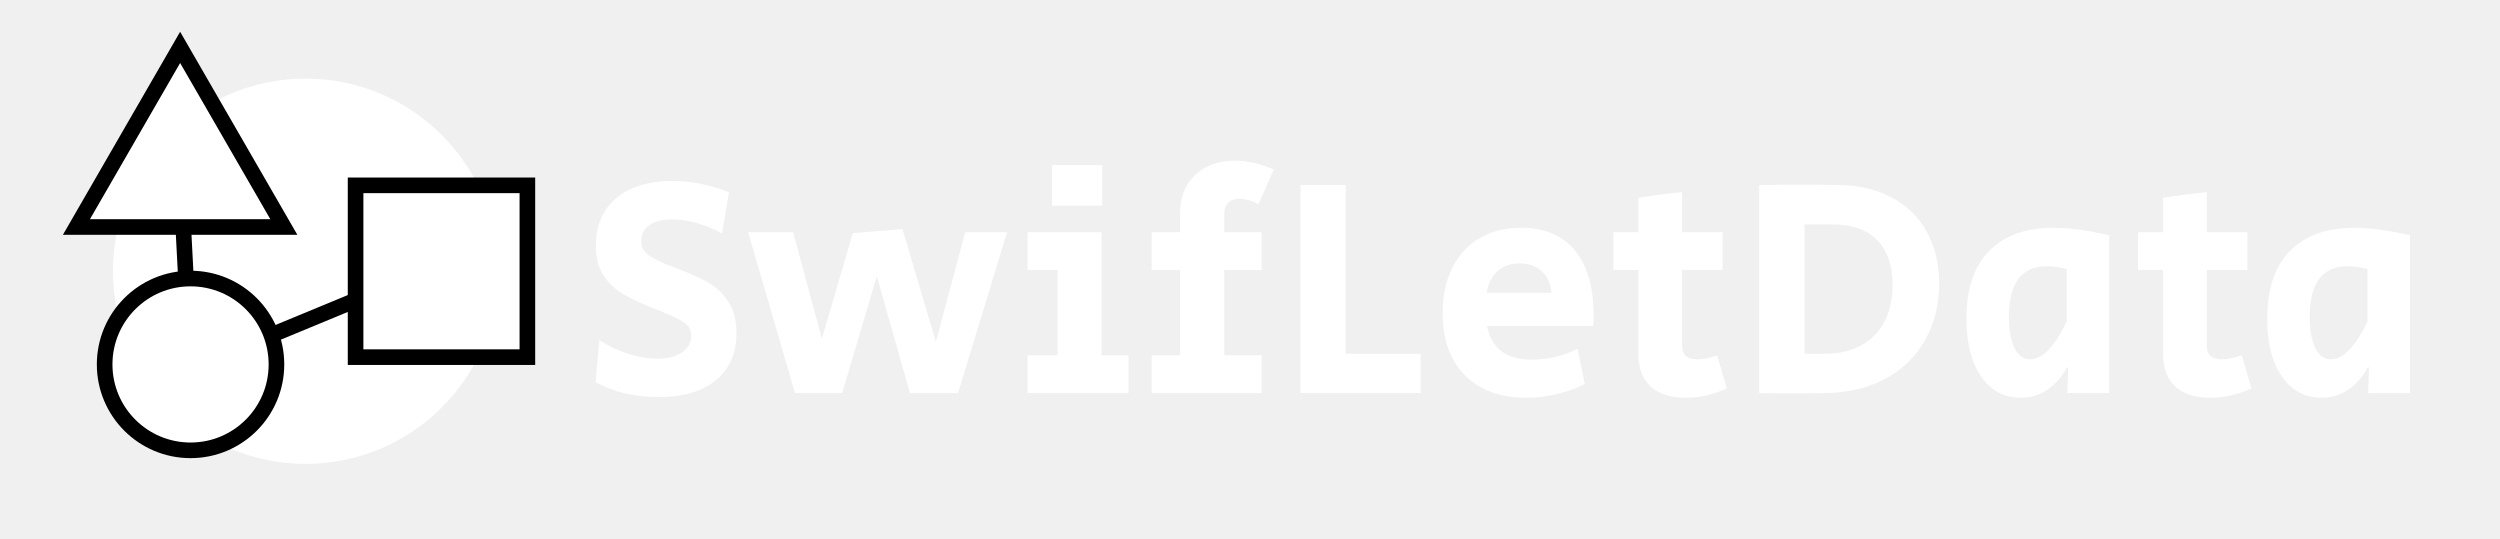
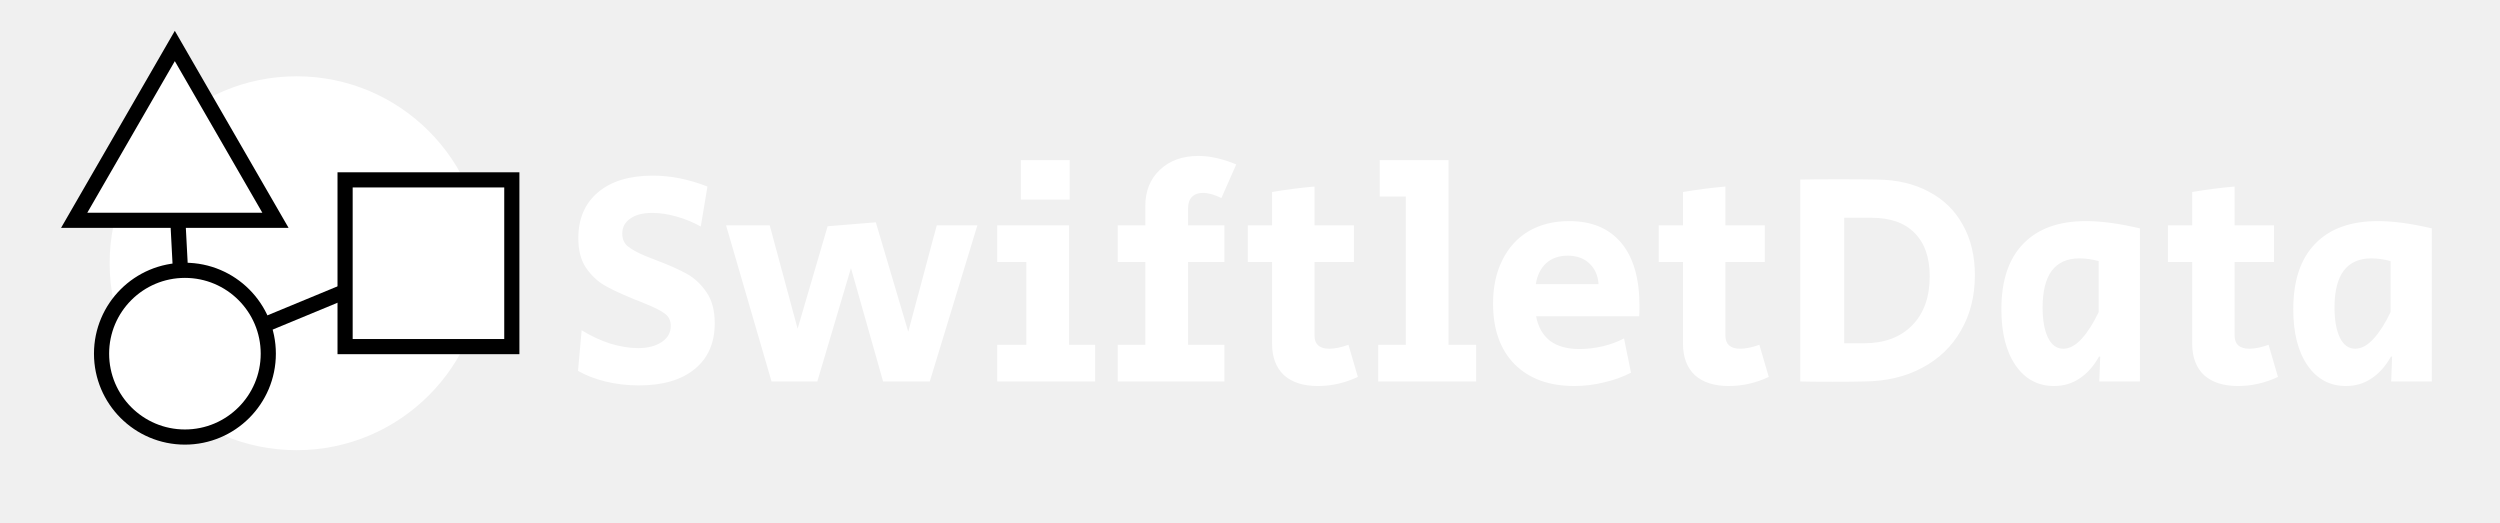
- <svg xmlns="http://www.w3.org/2000/svg" width="4802" height="1034" viewBox="0 0 4802 1034" fill="none">
+ <svg xmlns="http://www.w3.org/2000/svg" width="4948" height="1034" viewBox="0 0 4948 1034" fill="none">
  <circle cx="587" cy="521" r="335" fill="white" stroke="white" stroke-width="70" />
  <line x1="827.736" y1="516.86" x2="351.736" y2="713.86" stroke="black" stroke-width="30" />
  <path d="M365 684.5L346 321" stroke="black" stroke-width="30" />
  <path d="M358.99 113.5L346 91L333.01 113.5L159.805 413.5L146.814 436H172.795H519.205H545.186L532.195 413.5L358.99 113.5Z" fill="white" stroke="black" stroke-width="30" />
  <path d="M366 865C457.127 865 531 791.127 531 700C531 608.873 457.127 535 366 535C274.873 535 201 608.873 201 700C201 791.127 274.873 865 366 865Z" fill="white" stroke="black" stroke-width="30" />
  <rect x="683" y="356" width="330" height="330" fill="white" stroke="black" stroke-width="30" />
-   <path d="M1264.6 762.8C1241.4 762.8 1219.2 760.2 1198 755C1177.2 749.8 1159.2 742.8 1144 734L1151.2 653.6C1169.2 664.8 1188 673.6 1207.6 680C1227.6 686 1246 689 1262.8 689C1282 689 1297.6 685 1309.6 677C1321.6 669 1327.6 658.4 1327.6 645.2C1327.6 634.4 1323.6 626.2 1315.6 620.6C1307.6 614.6 1295 608.2 1277.8 601.4L1263.4 595.4C1261.4 594.6 1259.2 593.8 1256.8 593C1254.4 591.8 1251.6 590.6 1248.4 589.4C1226 580.2 1208 571.6 1194.4 563.6C1180.8 555.2 1169 543.6 1159 528.8C1149.4 514 1144.6 494.8 1144.6 471.2C1144.6 432.8 1157.6 402.6 1183.6 380.6C1209.6 358.6 1245.8 347.6 1292.2 347.6C1327.4 347.6 1363.4 354.8 1400.2 369.2L1387 448.4C1372.2 440 1356.2 433.4 1339 428.6C1322.2 423.8 1306.2 421.4 1291 421.4C1272.2 421.4 1257.6 425.2 1247.2 432.8C1236.8 440 1231.6 449.8 1231.6 462.2C1231.6 473 1235.2 481.4 1242.4 487.4C1249.6 493.4 1261.2 499.8 1277.2 506.6L1301.8 516.2C1325 525 1344.2 533.6 1359.4 542C1374.6 550.4 1387.6 562.6 1398.4 578.6C1409.2 594.2 1414.6 614.6 1414.6 639.8C1414.6 678.6 1401.4 708.8 1375 730.4C1348.6 752 1311.8 762.8 1264.6 762.8ZM1437.02 446H1523.42L1578.62 650.6L1638.02 447.8L1733.42 440L1797.62 656.6L1854.02 446H1934.42L1840.22 755H1747.82L1684.22 530.6L1617.62 755H1527.02L1437.02 446ZM2020.52 317H2117.12V395H2020.52V317ZM1973.72 682.4H2031.32V518.6H1973.72V446H2115.92V682.4H2167.52V755H1973.72V682.4ZM2212.18 682.4H2266.78V518.6H2212.18V446H2266.78V408.2C2266.78 378.2 2276.38 354.2 2295.58 336.2C2314.78 317.8 2340.38 308.6 2372.38 308.6C2394.78 308.6 2419.58 314.2 2446.78 325.4L2417.38 392C2403.78 385.2 2391.58 381.8 2380.78 381.8C2371.58 381.8 2364.38 384.4 2359.18 389.6C2353.98 394.8 2351.38 402.4 2351.38 412.4V446H2423.38V518.6H2351.38V682.4H2423.38V755H2212.18V682.4ZM2497.87 355.4H2584.87V679.4H2728.87V755H2497.87V355.4ZM2931.88 764C2881.88 764 2842.48 749.6 2813.68 720.8C2785.28 692 2771.08 652 2771.08 600.8C2771.08 567.6 2777.28 538.8 2789.68 514.4C2802.08 489.6 2819.48 470.6 2841.88 457.4C2864.68 444.2 2891.28 437.6 2921.68 437.6C2966.48 437.6 3000.88 452 3024.88 480.8C3048.88 509.6 3060.88 551.2 3060.88 605.6C3060.88 614.8 3060.68 621.6 3060.28 626H2856.28C2860.28 647.2 2869.48 663.4 2883.88 674.6C2898.28 685.4 2917.68 690.8 2942.08 690.8C2956.88 690.8 2972.28 689 2988.28 685.4C3004.28 681.4 3018.28 676.2 3030.28 669.8L3044.08 737.6C3028.08 746 3010.28 752.4 2990.68 756.8C2971.48 761.6 2951.88 764 2931.88 764ZM2979.88 562.4C2978.68 545.2 2972.68 531.6 2961.88 521.6C2951.08 511.2 2936.68 506 2918.68 506C2901.48 506 2887.28 511 2876.08 521C2865.28 531 2858.48 544.8 2855.68 562.4H2979.88ZM3237.56 764C3208.76 764 3186.36 756.8 3170.36 742.4C3154.76 727.6 3146.96 706.8 3146.96 680V518.6H3098.96V446H3146.96V380C3175.36 375.2 3203.36 371.6 3230.96 369.2V446H3308.96V518.6H3230.96V664.4C3230.96 672.8 3233.36 679.2 3238.16 683.6C3243.36 688 3250.56 690.2 3259.76 690.2C3270.96 690.2 3283.76 687.6 3298.16 682.4L3316.76 746C3291.16 758 3264.76 764 3237.56 764ZM3442.7 755.6C3414.3 755.6 3393.1 755.4 3379.1 755V355.4C3396.3 355 3421.7 354.8 3455.3 354.8C3489.3 354.8 3514.7 355 3531.5 355.4C3570.7 355.8 3604.7 363.8 3633.5 379.4C3662.7 394.6 3685.1 416.4 3700.7 444.8C3716.7 473.2 3724.7 506.4 3724.7 544.4C3724.7 586 3715.5 622.6 3697.1 654.2C3679.1 685.8 3653.5 710.4 3620.3 728C3587.5 745.6 3549.3 754.6 3505.7 755C3491.7 755.4 3470.7 755.6 3442.7 755.6ZM3505.1 679.4C3545.5 679.4 3577.3 667.6 3600.5 644C3623.7 620.4 3635.3 588 3635.3 546.8C3635.3 509.6 3625.3 481 3605.3 461C3585.7 441 3557.3 431 3520.1 431H3466.1V679.4H3505.1ZM3881.53 764C3849.53 764 3824.13 750.4 3805.33 723.2C3786.53 696 3777.13 659 3777.13 612.2C3777.13 555.4 3791.53 512.2 3820.33 482.6C3849.13 452.6 3890.53 437.6 3944.53 437.6C3974.93 437.6 4010.53 442.4 4051.33 452V755H3970.93L3972.73 705.8H3970.33C3959.93 724.6 3947.13 739 3931.93 749C3917.13 759 3900.33 764 3881.53 764ZM3899.53 690.2C3911.93 690.2 3924.13 683.6 3936.13 670.4C3948.13 657.2 3959.33 639.6 3969.73 617.6V516.8C3956.93 513.2 3944.13 511.4 3931.33 511.4C3907.33 511.4 3889.13 519.6 3876.73 536C3864.73 552.4 3858.73 576.6 3858.73 608.6C3858.73 633.8 3862.33 653.8 3869.53 668.6C3876.73 683 3886.73 690.2 3899.53 690.2ZM4245.38 764C4216.58 764 4194.18 756.8 4178.18 742.4C4162.58 727.6 4154.78 706.8 4154.78 680V518.6H4106.78V446H4154.78V380C4183.18 375.2 4211.18 371.6 4238.78 369.2V446H4316.78V518.6H4238.78V664.4C4238.78 672.8 4241.18 679.2 4245.98 683.6C4251.18 688 4258.38 690.2 4267.58 690.2C4278.78 690.2 4291.58 687.6 4305.98 682.4L4324.58 746C4298.98 758 4272.58 764 4245.38 764ZM4459.27 764C4427.27 764 4401.87 750.4 4383.07 723.2C4364.27 696 4354.87 659 4354.87 612.2C4354.87 555.4 4369.27 512.2 4398.07 482.6C4426.87 452.6 4468.27 437.6 4522.27 437.6C4552.67 437.6 4588.27 442.4 4629.07 452V755H4548.67L4550.47 705.8H4548.07C4537.67 724.6 4524.87 739 4509.67 749C4494.87 759 4478.07 764 4459.27 764ZM4477.27 690.2C4489.67 690.2 4501.87 683.6 4513.87 670.4C4525.87 657.2 4537.07 639.6 4547.47 617.6V516.8C4534.67 513.2 4521.87 511.4 4509.07 511.4C4485.07 511.4 4466.87 519.6 4454.47 536C4442.47 552.4 4436.47 576.6 4436.47 608.6C4436.47 633.8 4440.07 653.8 4447.27 668.6C4454.47 683 4464.47 690.2 4477.27 690.2Z" fill="white" />
+   <path d="M1264.6 762.8C1241.4 762.8 1219.2 760.2 1198 755C1177.2 749.8 1159.2 742.8 1144 734L1151.2 653.6C1169.2 664.8 1188 673.6 1207.6 680C1227.6 686 1246 689 1262.8 689C1282 689 1297.6 685 1309.6 677C1321.6 669 1327.6 658.4 1327.6 645.2C1327.6 634.4 1323.6 626.2 1315.6 620.6C1307.6 614.6 1295 608.2 1277.8 601.4L1263.4 595.4C1261.4 594.6 1259.2 593.8 1256.8 593C1254.4 591.8 1251.6 590.6 1248.4 589.4C1226 580.2 1208 571.6 1194.4 563.6C1180.8 555.2 1169 543.6 1159 528.8C1149.4 514 1144.6 494.8 1144.6 471.2C1144.6 432.8 1157.6 402.6 1183.6 380.6C1209.6 358.6 1245.8 347.6 1292.2 347.6C1327.4 347.6 1363.4 354.8 1400.2 369.2L1387 448.4C1372.2 440 1356.2 433.4 1339 428.6C1322.2 423.8 1306.2 421.4 1291 421.4C1272.2 421.4 1257.6 425.2 1247.2 432.8C1236.8 440 1231.6 449.8 1231.6 462.2C1231.6 473 1235.2 481.4 1242.4 487.4C1249.6 493.4 1261.2 499.8 1277.2 506.6L1301.8 516.2C1325 525 1344.2 533.6 1359.4 542C1374.6 550.4 1387.6 562.6 1398.4 578.6C1409.2 594.2 1414.6 614.6 1414.6 639.8C1414.6 678.6 1401.4 708.8 1375 730.4C1348.6 752 1311.8 762.8 1264.6 762.8ZM1437.02 446H1523.42L1578.62 650.6L1638.02 447.8L1733.42 440L1797.62 656.6L1854.02 446H1934.42L1840.22 755H1747.82L1684.22 530.6L1617.62 755H1527.02L1437.02 446ZM2020.52 317H2117.12V395H2020.52V317ZM1973.72 682.4H2031.32V518.6H1973.72V446H2115.92V682.4H2167.52V755H1973.72V682.4ZM2212.18 682.4H2266.78V518.6H2212.18V446H2266.78V408.2C2266.78 378.2 2276.38 354.2 2295.58 336.2C2314.78 317.8 2340.38 308.6 2372.38 308.6C2394.78 308.6 2419.58 314.2 2446.78 325.4L2417.38 392C2403.78 385.2 2391.58 381.8 2380.78 381.8C2371.58 381.8 2364.38 384.4 2359.18 389.6C2353.98 394.8 2351.38 402.4 2351.38 412.4V446H2423.38V518.6H2351.38V682.4H2423.38V755H2212.18V682.4ZM2608.27 764C2579.47 764 2557.07 756.8 2541.07 742.4C2525.47 727.6 2517.67 706.8 2517.67 680V518.6H2469.67V446H2517.67V380C2546.07 375.2 2574.07 371.6 2601.67 369.2V446H2679.67V518.6H2601.67V664.4C2601.67 672.8 2604.07 679.2 2608.87 683.6C2614.07 688 2621.27 690.2 2630.47 690.2C2641.67 690.2 2654.47 687.6 2668.87 682.4L2687.47 746C2661.87 758 2635.47 764 2608.27 764ZM2727.75 682.4H2782.35V389H2730.75V317H2866.95V682.4H2921.55V755H2727.75V682.4ZM3115.86 764C3065.86 764 3026.46 749.6 2997.66 720.8C2969.26 692 2955.06 652 2955.06 600.8C2955.06 567.6 2961.26 538.8 2973.66 514.4C2986.06 489.6 3003.46 470.6 3025.86 457.4C3048.66 444.2 3075.26 437.6 3105.66 437.6C3150.46 437.6 3184.86 452 3208.86 480.8C3232.86 509.6 3244.86 551.2 3244.86 605.6C3244.86 614.8 3244.66 621.6 3244.26 626H3040.26C3044.26 647.2 3053.46 663.4 3067.86 674.6C3082.26 685.4 3101.66 690.8 3126.06 690.8C3140.86 690.8 3156.26 689 3172.26 685.4C3188.26 681.4 3202.26 676.2 3214.26 669.8L3228.06 737.6C3212.06 746 3194.26 752.4 3174.66 756.8C3155.46 761.6 3135.86 764 3115.86 764ZM3163.86 562.4C3162.66 545.2 3156.66 531.6 3145.86 521.6C3135.06 511.2 3120.66 506 3102.66 506C3085.46 506 3071.26 511 3060.06 521C3049.26 531 3042.46 544.8 3039.66 562.4H3163.86ZM3421.55 764C3392.75 764 3370.35 756.8 3354.35 742.4C3338.75 727.6 3330.95 706.8 3330.95 680V518.6H3282.95V446H3330.95V380C3359.35 375.2 3387.35 371.6 3414.95 369.2V446H3492.95V518.6H3414.95V664.4C3414.95 672.8 3417.35 679.2 3422.15 683.6C3427.35 688 3434.55 690.2 3443.75 690.2C3454.95 690.2 3467.75 687.6 3482.15 682.4L3500.75 746C3475.15 758 3448.75 764 3421.55 764ZM3626.69 755.6C3598.29 755.6 3577.09 755.4 3563.09 755V355.4C3580.29 355 3605.69 354.8 3639.29 354.8C3673.29 354.8 3698.69 355 3715.49 355.4C3754.69 355.8 3788.69 363.8 3817.49 379.4C3846.69 394.6 3869.09 416.4 3884.69 444.8C3900.69 473.2 3908.69 506.4 3908.69 544.4C3908.69 586 3899.49 622.6 3881.09 654.2C3863.09 685.8 3837.49 710.4 3804.29 728C3771.49 745.6 3733.29 754.6 3689.69 755C3675.69 755.4 3654.69 755.6 3626.69 755.6ZM3689.09 679.4C3729.49 679.4 3761.29 667.6 3784.49 644C3807.69 620.4 3819.29 588 3819.29 546.8C3819.29 509.6 3809.29 481 3789.29 461C3769.69 441 3741.29 431 3704.09 431H3650.09V679.4H3689.09ZM4065.52 764C4033.52 764 4008.12 750.4 3989.32 723.2C3970.52 696 3961.12 659 3961.12 612.2C3961.12 555.4 3975.52 512.2 4004.32 482.6C4033.12 452.6 4074.52 437.6 4128.52 437.6C4158.92 437.6 4194.52 442.4 4235.32 452V755H4154.92L4156.72 705.8H4154.32C4143.92 724.6 4131.12 739 4115.92 749C4101.12 759 4084.32 764 4065.52 764ZM4083.52 690.2C4095.92 690.2 4108.12 683.6 4120.12 670.4C4132.12 657.2 4143.32 639.6 4153.72 617.6V516.8C4140.92 513.2 4128.12 511.4 4115.32 511.4C4091.32 511.4 4073.12 519.6 4060.72 536C4048.72 552.4 4042.72 576.6 4042.72 608.6C4042.72 633.8 4046.32 653.8 4053.52 668.6C4060.72 683 4070.72 690.2 4083.52 690.2ZM4429.36 764C4400.56 764 4378.16 756.8 4362.16 742.4C4346.56 727.6 4338.76 706.8 4338.76 680V518.6H4290.76V446H4338.76V380C4367.16 375.2 4395.16 371.6 4422.76 369.2V446H4500.76V518.6H4422.76V664.4C4422.76 672.8 4425.16 679.2 4429.96 683.6C4435.16 688 4442.36 690.2 4451.56 690.2C4462.76 690.2 4475.56 687.6 4489.96 682.4L4508.56 746C4482.96 758 4456.56 764 4429.36 764ZM4643.25 764C4611.25 764 4585.85 750.4 4567.05 723.2C4548.25 696 4538.85 659 4538.85 612.2C4538.85 555.4 4553.25 512.2 4582.05 482.6C4610.85 452.6 4652.25 437.6 4706.25 437.6C4736.65 437.6 4772.25 442.4 4813.05 452V755H4732.65L4734.45 705.8H4732.05C4721.65 724.6 4708.85 739 4693.65 749C4678.85 759 4662.05 764 4643.25 764ZM4661.25 690.2C4673.65 690.2 4685.85 683.6 4697.85 670.4C4709.85 657.2 4721.05 639.6 4731.45 617.6V516.8C4718.65 513.2 4705.85 511.4 4693.05 511.4C4669.05 511.4 4650.85 519.6 4638.45 536C4626.45 552.4 4620.45 576.6 4620.45 608.6C4620.45 633.8 4624.05 653.8 4631.25 668.6C4638.45 683 4648.45 690.2 4661.25 690.2Z" fill="white" />
</svg>
